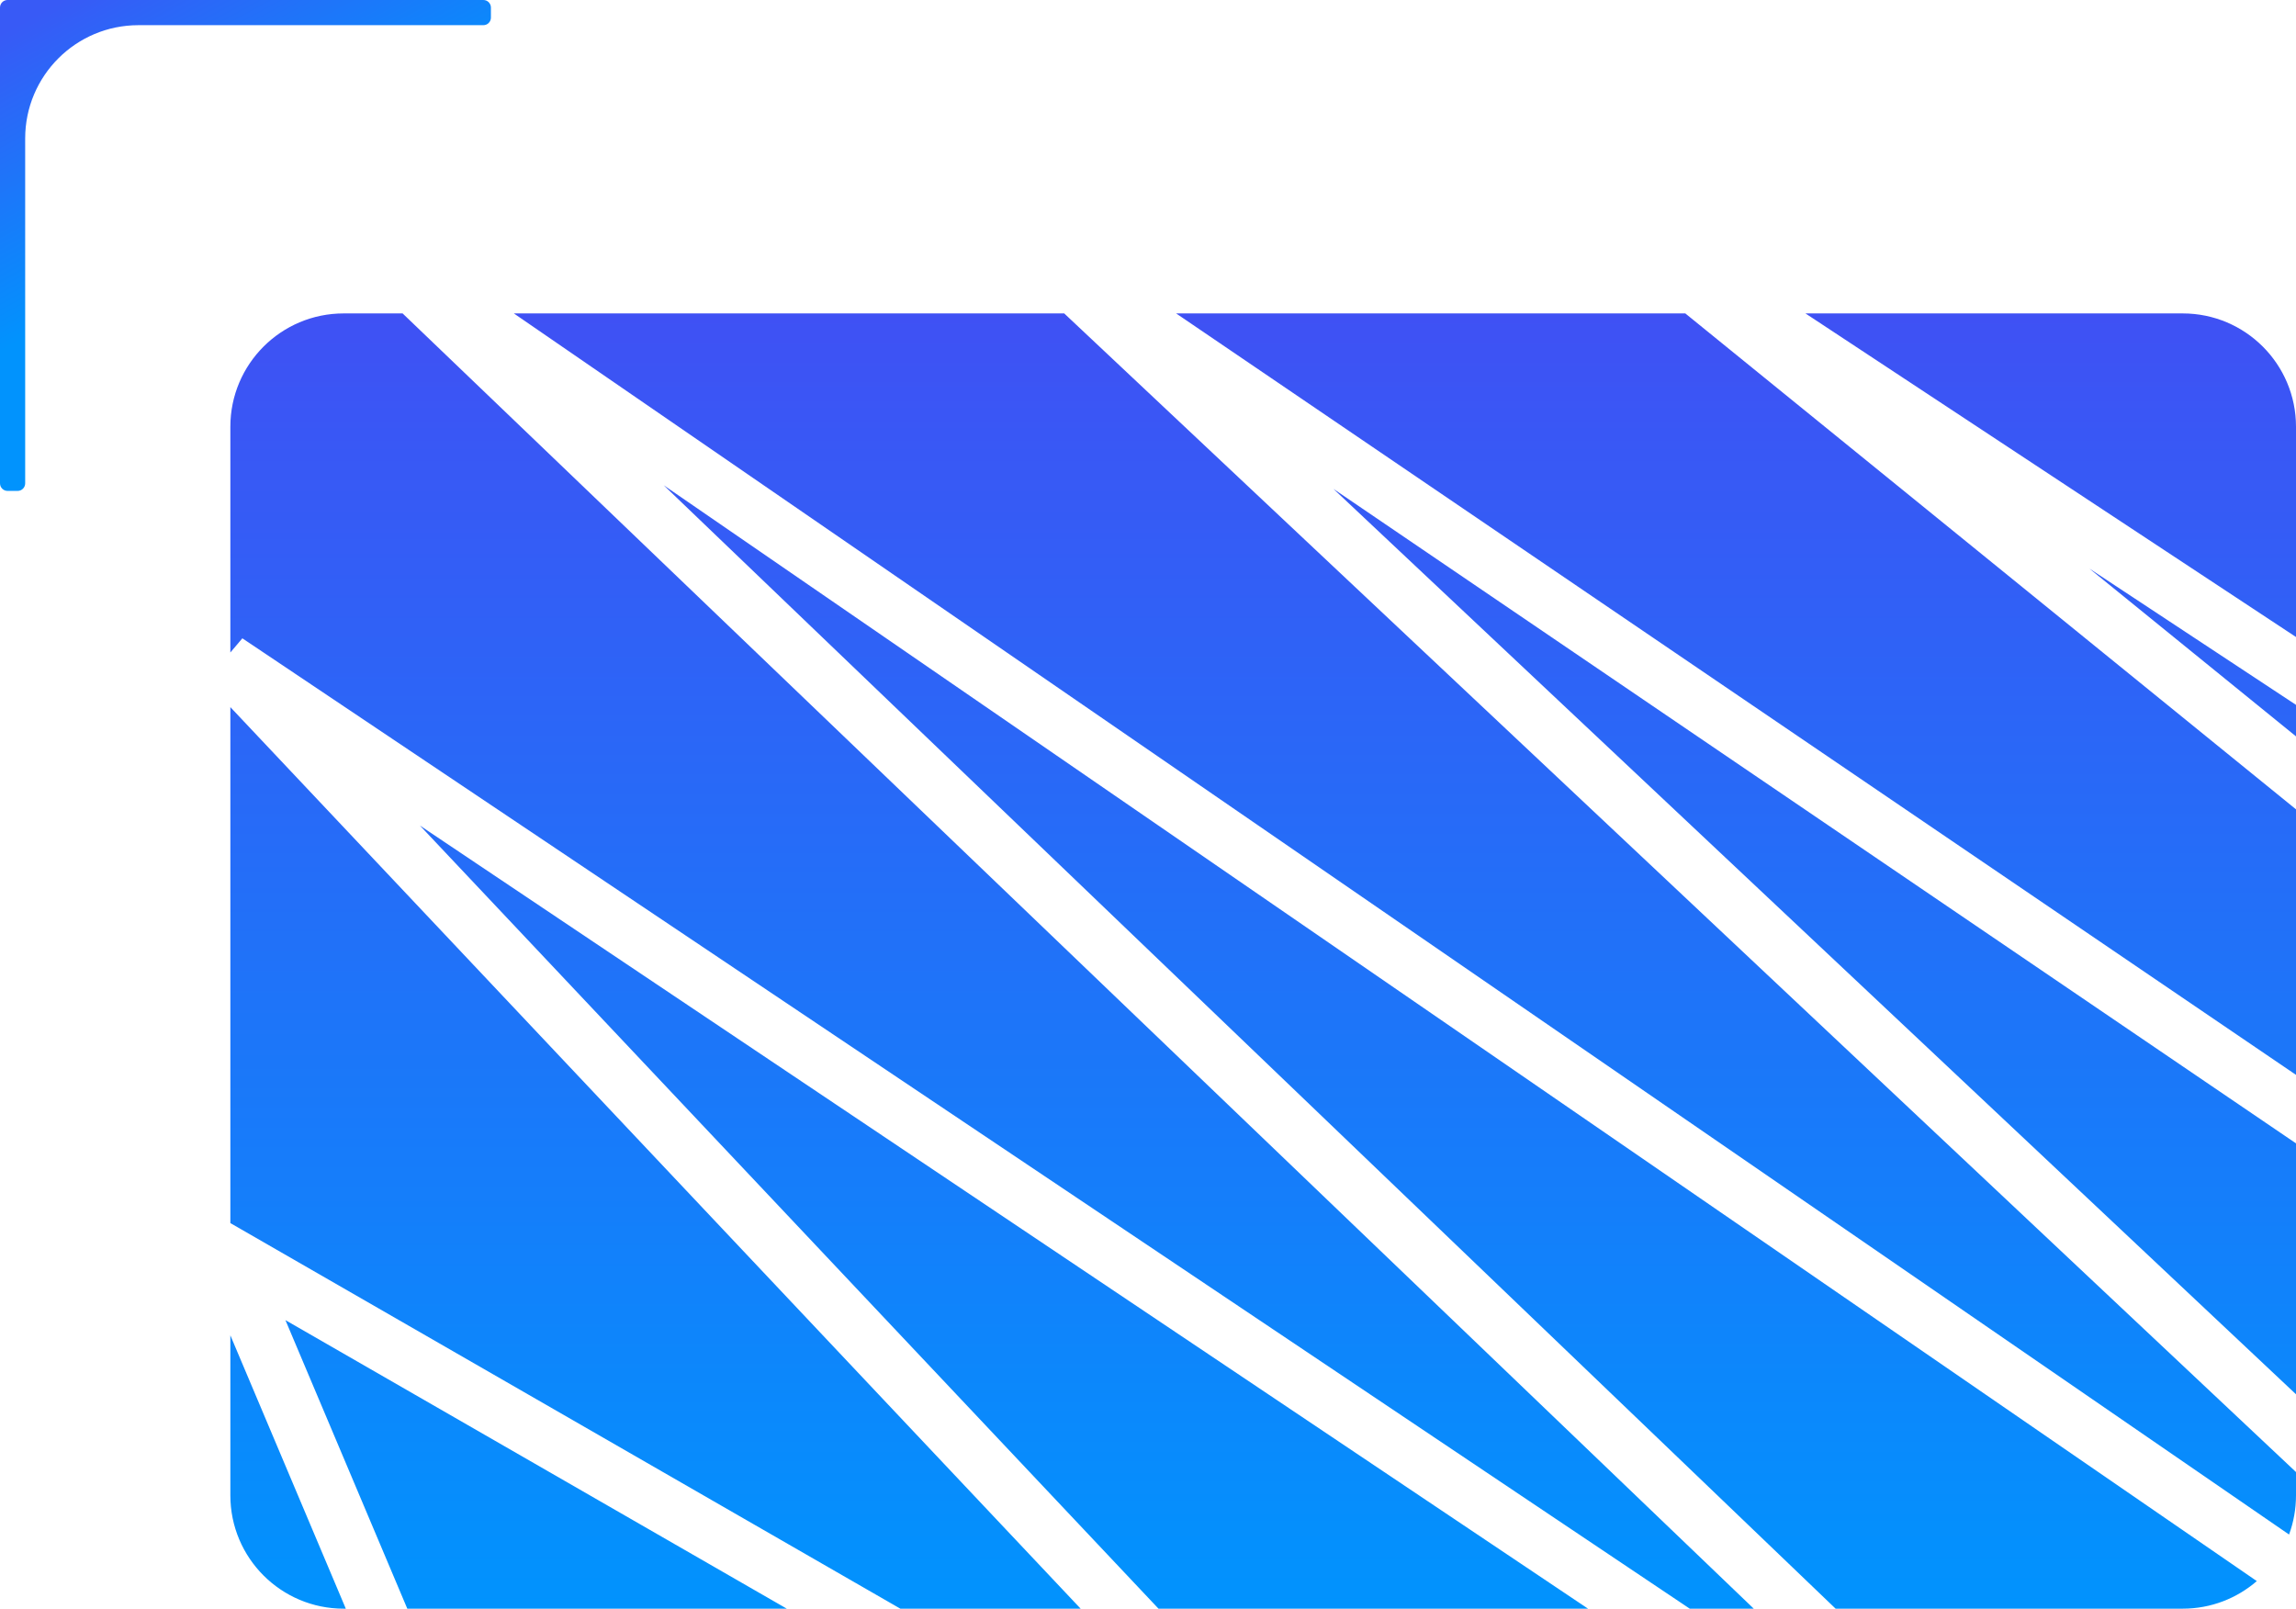
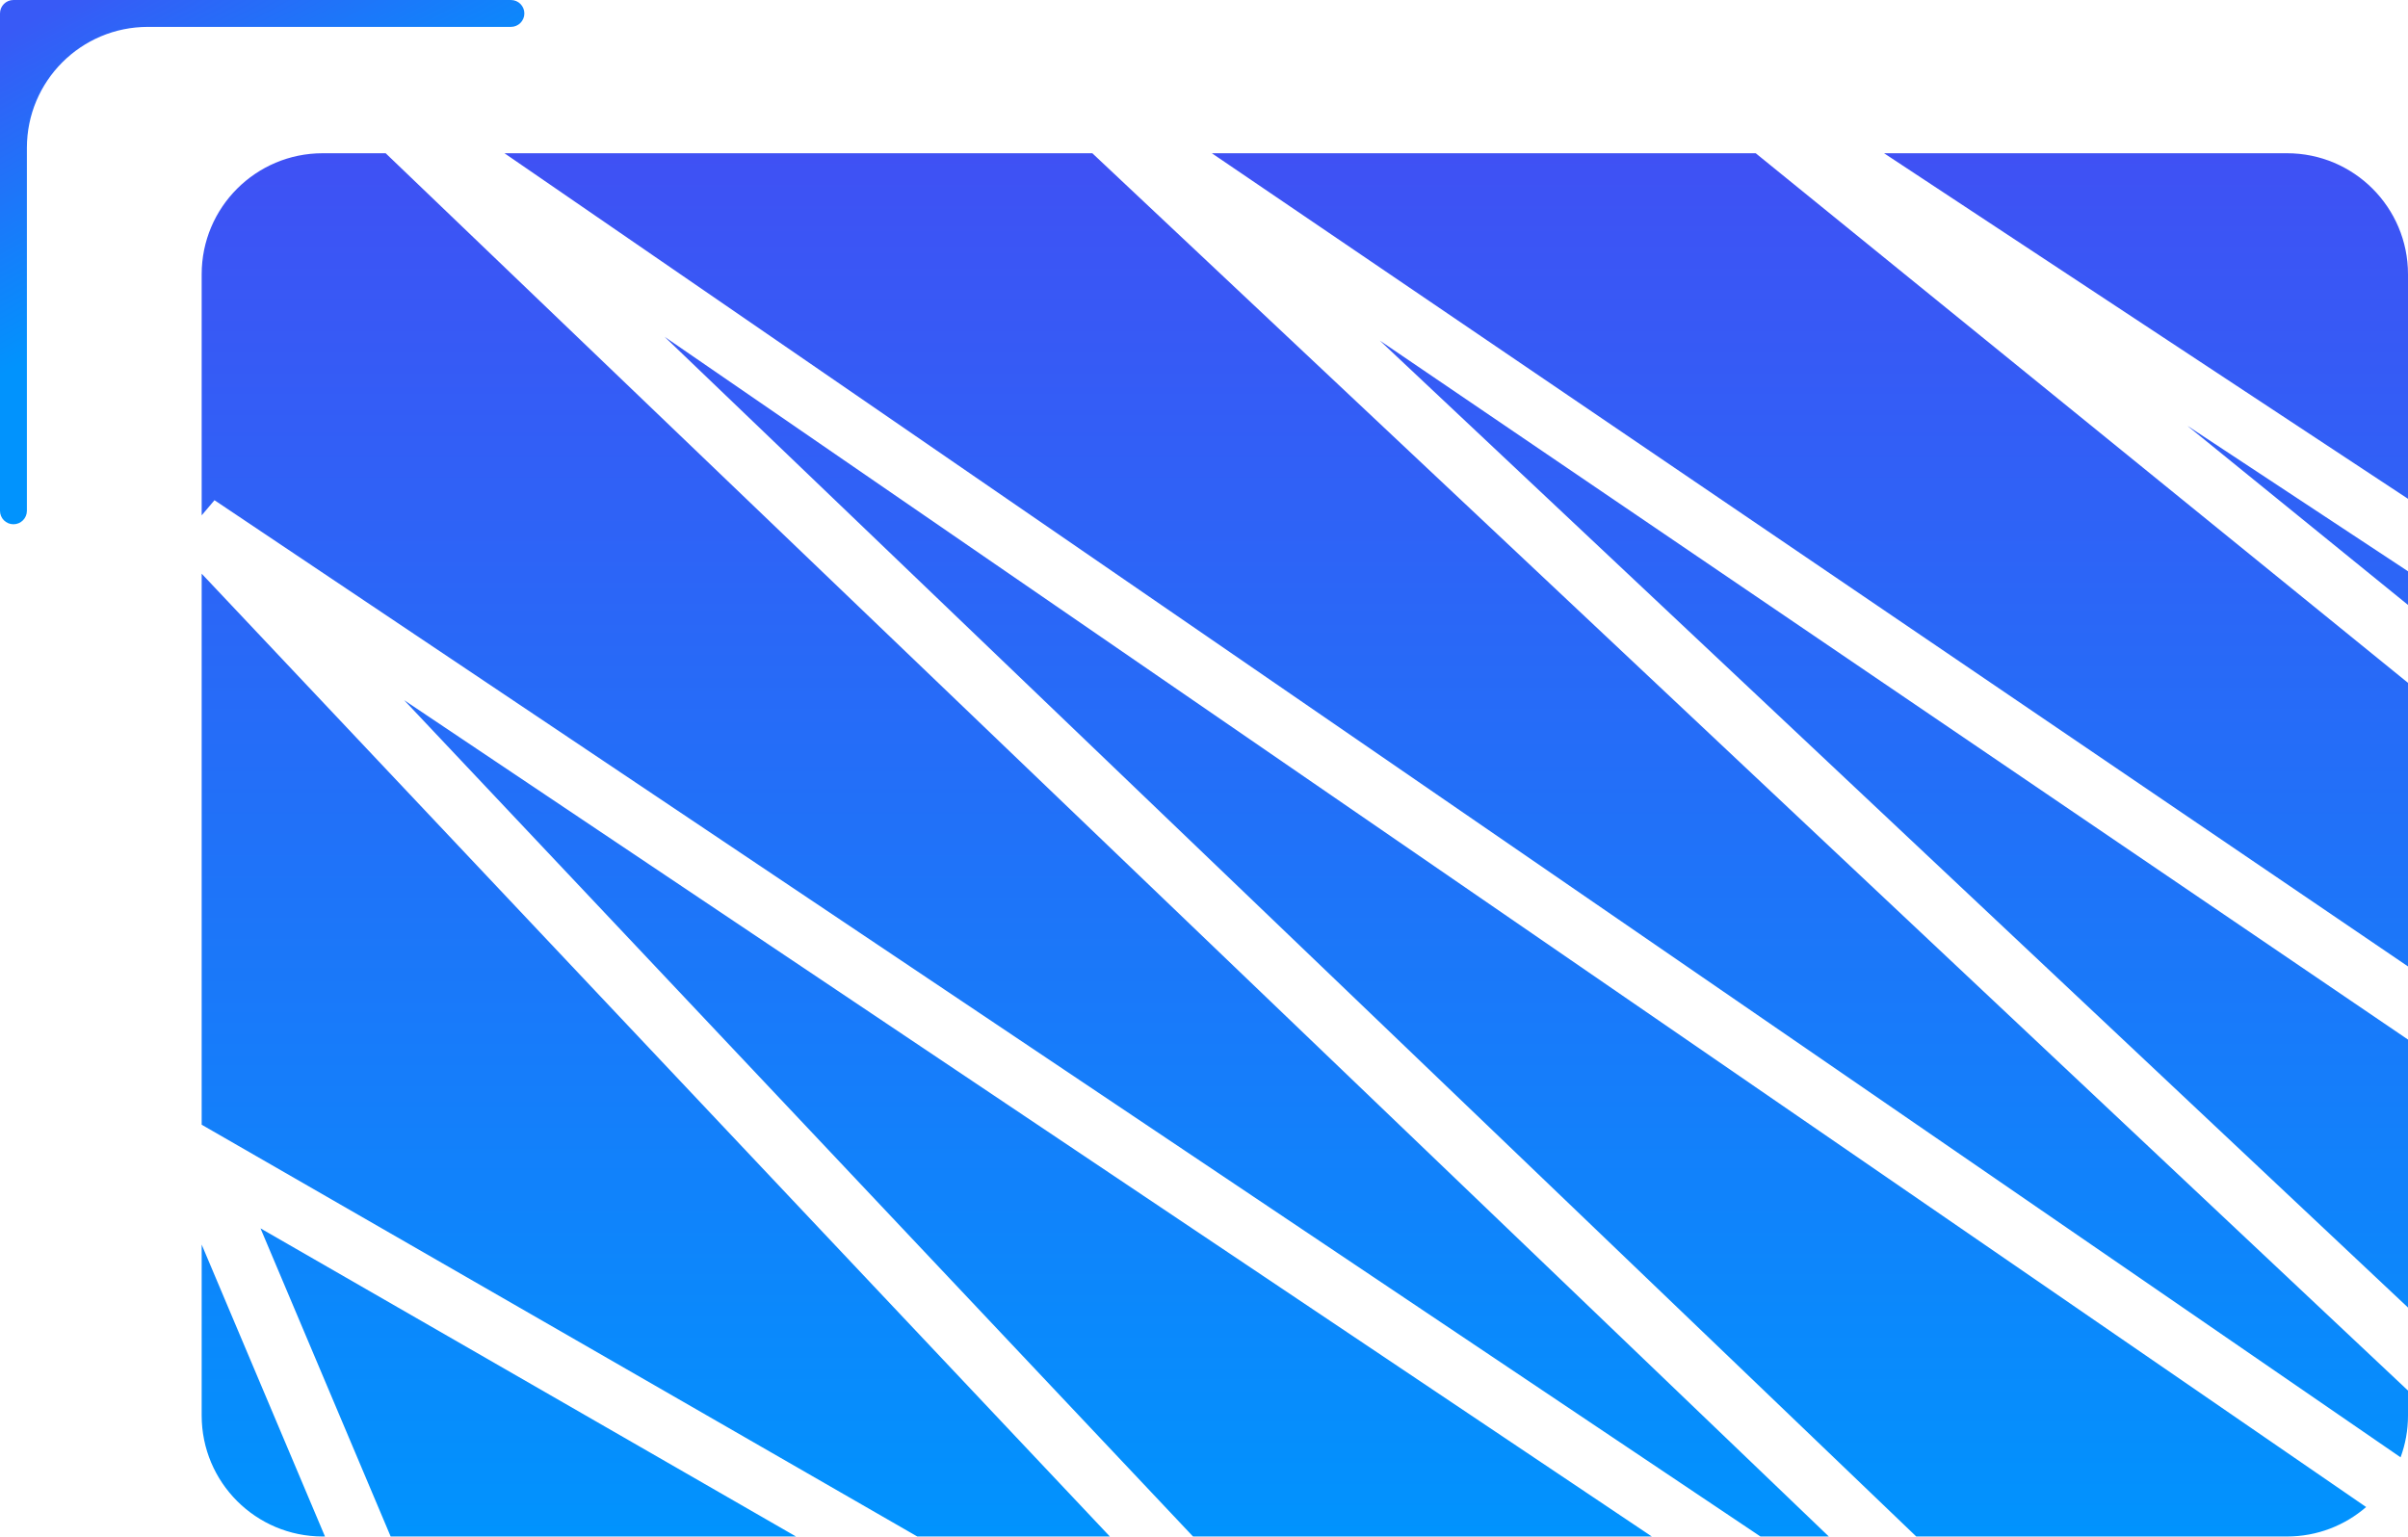
- <svg xmlns="http://www.w3.org/2000/svg" width="608" height="426" viewBox="0 0 608 426" fill="none">
-   <path fill-rule="evenodd" clip-rule="evenodd" d="M0.157 1.222C0.056 1.461 0 1.724 0 2V4.667V128C0 129.105 0.895 130 2 130H4.667C5.771 130 6.667 129.105 6.667 128V36.667C6.667 20.098 20.098 6.667 36.667 6.667H128C129.105 6.667 130 5.771 130 4.667V2C130 0.895 129.105 0 128 0H4.667H2C1.931 0 1.863 0.003 1.796 0.01C1.357 0.055 0.96 0.241 0.651 0.523C0.44 0.716 0.27 0.954 0.157 1.222Z" fill="url(#paint0_linear)" />
-   <path fill-rule="evenodd" clip-rule="evenodd" d="M608 168.687V113C608 96.431 594.569 83 578 83H478.1L608 168.687ZM446.282 83H311.447L608 284.641V214.324L446.282 83ZM608 195.001V186.657L553.254 150.544L608 195.001ZM136.072 83H281.814L608 389.82V396C608 399.643 607.351 403.135 606.161 406.365L136.072 83ZM175.754 128.503L597.62 418.696C592.36 423.247 585.501 426 578 426H486.086L175.754 128.503ZM447.461 426H464.411L106.613 83H91C74.431 83 61 96.431 61 113V172.786L64.177 169.035L447.461 426ZM61 323.892V187.256L286.165 426H238.42L63.741 325.469L61 323.892ZM111.197 218.618L306.783 426H420.524L111.197 218.618ZM75.585 349.592L208.349 426H107.857L75.585 349.592ZM61 353.613L91.573 426H91C74.431 426 61 412.569 61 396V353.613ZM353.1 129.461L608 369.227V302.78L353.1 129.461Z" fill="url(#paint1_linear)" />
+ <svg xmlns="http://www.w3.org/2000/svg" width="597" height="381" viewBox="0 0 597 381" fill="none">
+   <path fill-rule="evenodd" clip-rule="evenodd" d="M3.333 0C1.492 0 0 1.492 0 3.333V126.667C0 128.508 1.492 130 3.333 130C5.174 130 6.667 128.508 6.667 126.667V36.667C6.667 20.098 20.098 6.667 36.667 6.667H126.667C128.508 6.667 130 5.174 130 3.333C130 1.492 128.508 0 126.667 0H3.333Z" fill="url(#paint0_linear)" />
+   <path fill-rule="evenodd" clip-rule="evenodd" d="M597 123.687V68C597 51.431 583.569 38 567 38H467.1L597 123.687ZM435.282 38H300.447L597 239.641V169.324L435.282 38ZM597 150.001V141.657L542.254 105.544L597 150.001ZM125.072 38H270.814L597 344.82V351C597 354.643 596.351 358.135 595.161 361.365L125.072 38ZM164.754 83.502L586.62 373.696C581.36 378.247 574.501 381 567 381H475.086L164.754 83.502ZM436.461 381H453.411L95.613 38H80C63.431 38 50 51.431 50 68V127.786L53.176 124.035L436.461 381ZM50 278.892V142.256L275.165 381H227.42L52.741 280.469L50 278.892ZM100.197 173.618L295.783 381H409.524L100.197 173.618ZM64.585 304.592L197.349 381H96.856L64.585 304.592ZM50 308.613L80.573 381H80C63.431 381 50 367.569 50 351V308.613ZM342.1 84.461L597 324.227V257.78L342.1 84.461Z" fill="url(#paint1_linear)" />
  <defs>
    <linearGradient id="paint0_linear" x1="16.5" y1="-3.70924e-07" x2="52" y2="65" gradientUnits="userSpaceOnUse">
      <stop stop-color="#385AF6" />
      <stop offset="1" stop-color="#0193FD" />
    </linearGradient>
-     <linearGradient id="paint1_linear" x1="334.5" y1="83" x2="334.5" y2="426" gradientUnits="userSpaceOnUse">
+     <linearGradient id="paint1_linear" x1="323.5" y1="38" x2="323.5" y2="381" gradientUnits="userSpaceOnUse">
      <stop stop-color="#3F51F4" />
      <stop offset="1" stop-color="#0193FD" />
    </linearGradient>
  </defs>
</svg>
